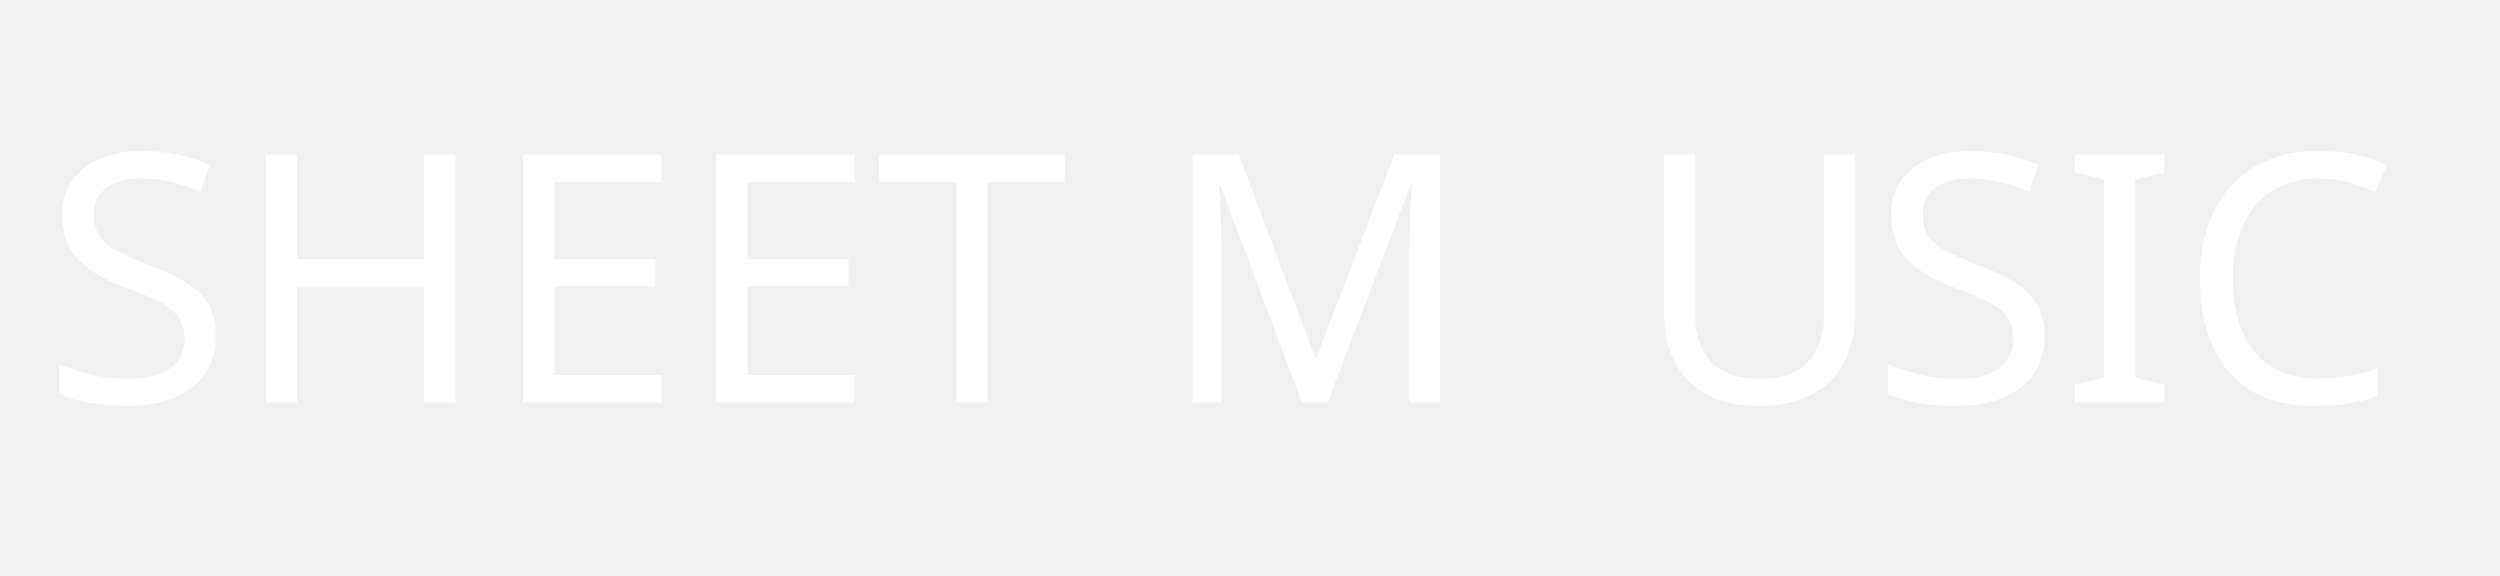
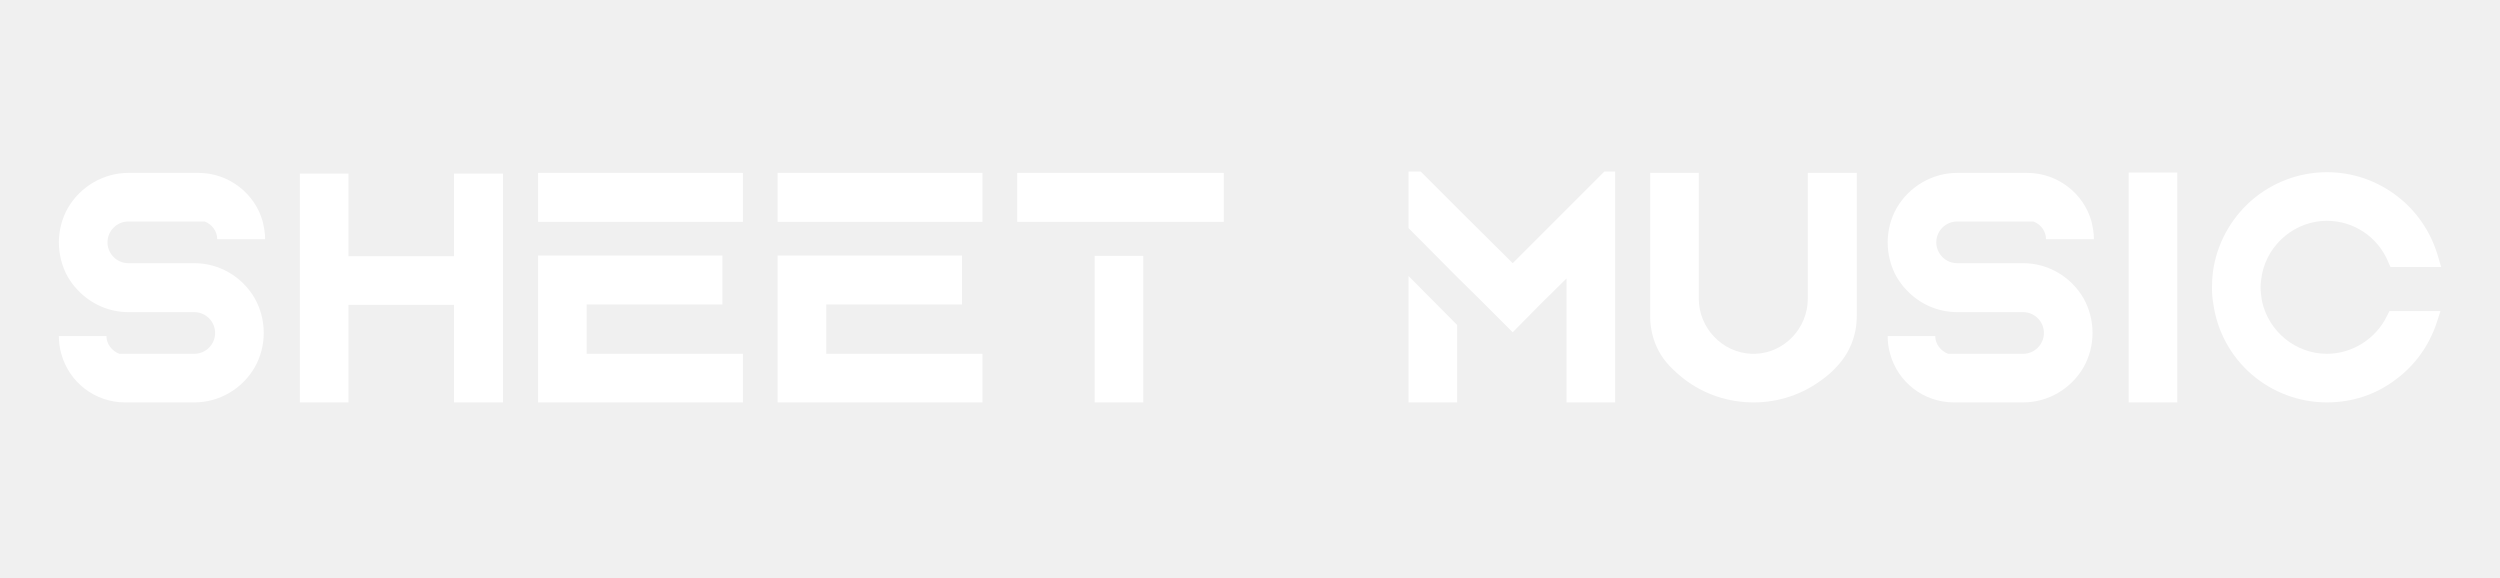
- <svg xmlns="http://www.w3.org/2000/svg" id="uuid-a51d1021-906d-4131-a13d-0447c0fea398" data-name="Layer 1" viewBox="0 0 1152 265.15">
-   <defs>
-     <style>
-       .uuid-d65cb0a5-0e5f-437f-9451-4db93694e999 {
-         letter-spacing: -.01em;
-       }
- 
-       .uuid-d772e8e4-f289-4503-b4ed-da76f3953ecb {
-         fill: #fff;
-         font-family: AquireBold, Aquire;
-         font-size: 160px;
-       }
-     </style>
-   </defs>
-   <text class="uuid-d772e8e4-f289-4503-b4ed-da76f3953ecb" transform="translate(19.13 185.43)">
-     <tspan x="0" y="0">SHEET M</tspan>
-     <tspan class="uuid-d65cb0a5-0e5f-437f-9451-4db93694e999" x="733.27" y="0">U</tspan>
-     <tspan x="842.71" y="0">SIC</tspan>
-   </text>
+ <svg xmlns="http://www.w3.org/2000/svg" width="100%" height="100%" viewBox="0 0 1152 266" version="1.1" xml:space="preserve" style="fill-rule:evenodd;clip-rule:evenodd;stroke-linejoin:round;stroke-miterlimit:2;">
+   <g transform="matrix(1,0,0,1,19.13,185.43)">
+     <g transform="matrix(160,0,0,160,0,0)">
+       <path d="M0.44,-0.401L0.25,-0.401C0.217,-0.401 0.19,-0.428 0.19,-0.461C0.19,-0.494 0.217,-0.521 0.25,-0.521L0.47,-0.521C0.491,-0.513 0.506,-0.493 0.506,-0.47L0.644,-0.47C0.644,-0.487 0.641,-0.504 0.637,-0.521C0.615,-0.601 0.54,-0.661 0.452,-0.661L0.25,-0.661C0.179,-0.661 0.112,-0.622 0.076,-0.56C0.059,-0.53 0.05,-0.496 0.05,-0.461C0.05,-0.426 0.059,-0.391 0.076,-0.361C0.084,-0.348 0.093,-0.335 0.104,-0.324C0.141,-0.284 0.194,-0.26 0.25,-0.26L0.44,-0.26C0.473,-0.26 0.5,-0.233 0.5,-0.2C0.5,-0.167 0.473,-0.14 0.44,-0.14L0.224,-0.14C0.203,-0.148 0.187,-0.168 0.187,-0.191L0.05,-0.191C0.05,-0.174 0.052,-0.157 0.057,-0.14C0.079,-0.059 0.153,-0 0.241,-0L0.44,-0C0.512,-0 0.578,-0.039 0.614,-0.101C0.631,-0.131 0.64,-0.165 0.64,-0.2C0.64,-0.235 0.631,-0.27 0.614,-0.3C0.578,-0.362 0.512,-0.401 0.44,-0.401Z" style="fill:white;fill-rule:nonzero;" />
+     </g>
+     <g transform="matrix(160,0,0,160,111.04,0)">
+       <path d="M0.494,-0.659L0.494,-0.421L0.19,-0.421L0.19,-0.659L0.05,-0.659L0.05,-0L0.19,-0L0.19,-0.281L0.494,-0.281L0.494,-0L0.635,-0L0.635,-0.659L0.494,-0.659Z" style="fill:white;fill-rule:nonzero;" />
+     </g>
+     <g transform="matrix(160,0,0,160,220.8,0)">
+       <path d="M0.05,-0.661L0.05,-0.634L0.05,-0.52L0.64,-0.52L0.64,-0.661L0.05,-0.661ZM0.19,-0.282L0.581,-0.282L0.581,-0.423L0.19,-0.423L0.05,-0.423L0.05,-0.14L0.05,-0.114L0.05,-0L0.64,-0L0.64,-0.14L0.19,-0.14L0.19,-0.282Z" style="fill:white;fill-rule:nonzero;" />
+     </g>
+     <g transform="matrix(160,0,0,160,331.2,0)">
+       <path d="M0.05,-0.661L0.05,-0.634L0.05,-0.52L0.64,-0.52L0.64,-0.661L0.05,-0.661ZM0.19,-0.282L0.581,-0.282L0.581,-0.423L0.19,-0.423L0.05,-0.423L0.05,-0.14L0.05,-0.114L0.05,-0L0.64,-0L0.64,-0.14L0.19,-0.14L0.19,-0.282Z" style="fill:white;fill-rule:nonzero;" />
+     </g>
+     <g transform="matrix(160,0,0,160,441.6,0)">
+       <path d="M0.413,-0L0.413,-0.422L0.273,-0.422L0.273,-0L0.413,-0ZM0.05,-0.661L0.05,-0.52L0.273,-0.52L0.273,-0.52L0.413,-0.52L0.413,-0.52L0.645,-0.52L0.645,-0.661L0.05,-0.661Z" style="fill:white;fill-rule:nonzero;" />
+     </g>
+     <g transform="matrix(160,0,0,160,621.92,0)">
+       <path d="M0.05,-0L0.19,-0L0.19,-0.223L0.05,-0.364L0.05,-0ZM0.614,-0.665L0.35,-0.401L0.218,-0.532L0.085,-0.665L0.05,-0.665L0.05,-0.502L0.19,-0.361L0.255,-0.297L0.35,-0.202L0.43,-0.283L0.505,-0.357L0.505,-0L0.645,-0L0.645,-0.665L0.614,-0.665Z" style="fill:white;fill-rule:nonzero;" />
+     </g>
+     <g transform="matrix(1,0,0,1,733.27,0)">
+       <g transform="matrix(160,0,0,160,0,0)">
+         <path d="M0.504,-0.661L0.504,-0.299C0.504,-0.214 0.437,-0.143 0.353,-0.14L0.342,-0.14C0.258,-0.143 0.19,-0.214 0.19,-0.299L0.19,-0.661L0.05,-0.661L0.05,-0.248C0.05,-0.195 0.069,-0.144 0.105,-0.106C0.118,-0.092 0.133,-0.079 0.148,-0.067C0.206,-0.023 0.275,0 0.348,0C0.42,0 0.489,-0.023 0.547,-0.067C0.562,-0.078 0.577,-0.091 0.59,-0.106C0.625,-0.144 0.645,-0.194 0.645,-0.248L0.645,-0.661L0.504,-0.661Z" style="fill:white;fill-rule:nonzero;" />
+       </g>
+     </g>
+     <g transform="matrix(1,0,0,1,842.71,0)">
+       <g transform="matrix(160,0,0,160,0,0)">
+         <path d="M0.44,-0.401L0.25,-0.401C0.217,-0.401 0.19,-0.428 0.19,-0.461C0.19,-0.494 0.217,-0.521 0.25,-0.521L0.47,-0.521C0.491,-0.513 0.506,-0.493 0.506,-0.47L0.644,-0.47C0.644,-0.487 0.641,-0.504 0.637,-0.521C0.615,-0.601 0.54,-0.661 0.452,-0.661L0.25,-0.661C0.179,-0.661 0.112,-0.622 0.076,-0.56C0.059,-0.53 0.05,-0.496 0.05,-0.461C0.05,-0.426 0.059,-0.391 0.076,-0.361C0.084,-0.348 0.093,-0.335 0.104,-0.324C0.141,-0.284 0.194,-0.26 0.25,-0.26L0.44,-0.26C0.473,-0.26 0.5,-0.233 0.5,-0.2C0.5,-0.167 0.473,-0.14 0.44,-0.14L0.224,-0.14C0.203,-0.148 0.187,-0.168 0.187,-0.191L0.05,-0.191C0.05,-0.174 0.052,-0.157 0.057,-0.14C0.079,-0.059 0.153,-0 0.241,-0L0.44,-0C0.512,-0 0.578,-0.039 0.614,-0.101C0.631,-0.131 0.64,-0.165 0.64,-0.2C0.64,-0.235 0.631,-0.27 0.614,-0.3C0.578,-0.362 0.512,-0.401 0.44,-0.401Z" style="fill:white;fill-rule:nonzero;" />
+       </g>
+       <g transform="matrix(160,0,0,160,111.04,0)">
+         <rect x="0.05" y="-0.662" width="0.14" height="0.662" style="fill:white;fill-rule:nonzero;" />
+       </g>
+       <g transform="matrix(160,0,0,160,149.44,0)">
+         <path d="M0.561,-0.263L0.554,-0.249C0.522,-0.183 0.454,-0.14 0.381,-0.14C0.291,-0.14 0.213,-0.204 0.194,-0.292C0.192,-0.305 0.19,-0.318 0.19,-0.331C0.19,-0.344 0.192,-0.357 0.194,-0.369C0.212,-0.458 0.291,-0.523 0.381,-0.523C0.458,-0.523 0.527,-0.477 0.557,-0.406L0.564,-0.39L0.71,-0.39L0.7,-0.424C0.68,-0.491 0.639,-0.552 0.582,-0.595C0.524,-0.639 0.455,-0.663 0.381,-0.663C0.301,-0.663 0.224,-0.634 0.163,-0.581C0.103,-0.528 0.064,-0.456 0.053,-0.378C0.051,-0.363 0.05,-0.347 0.05,-0.331C0.05,-0.315 0.051,-0.299 0.054,-0.283C0.065,-0.205 0.104,-0.133 0.164,-0.081C0.224,-0.029 0.301,-0 0.381,-0C0.453,-0 0.521,-0.022 0.578,-0.065C0.634,-0.106 0.675,-0.163 0.697,-0.229L0.708,-0.263L0.561,-0.263Z" style="fill:white;fill-rule:nonzero;" />
+       </g>
+     </g>
+   </g>
</svg>
